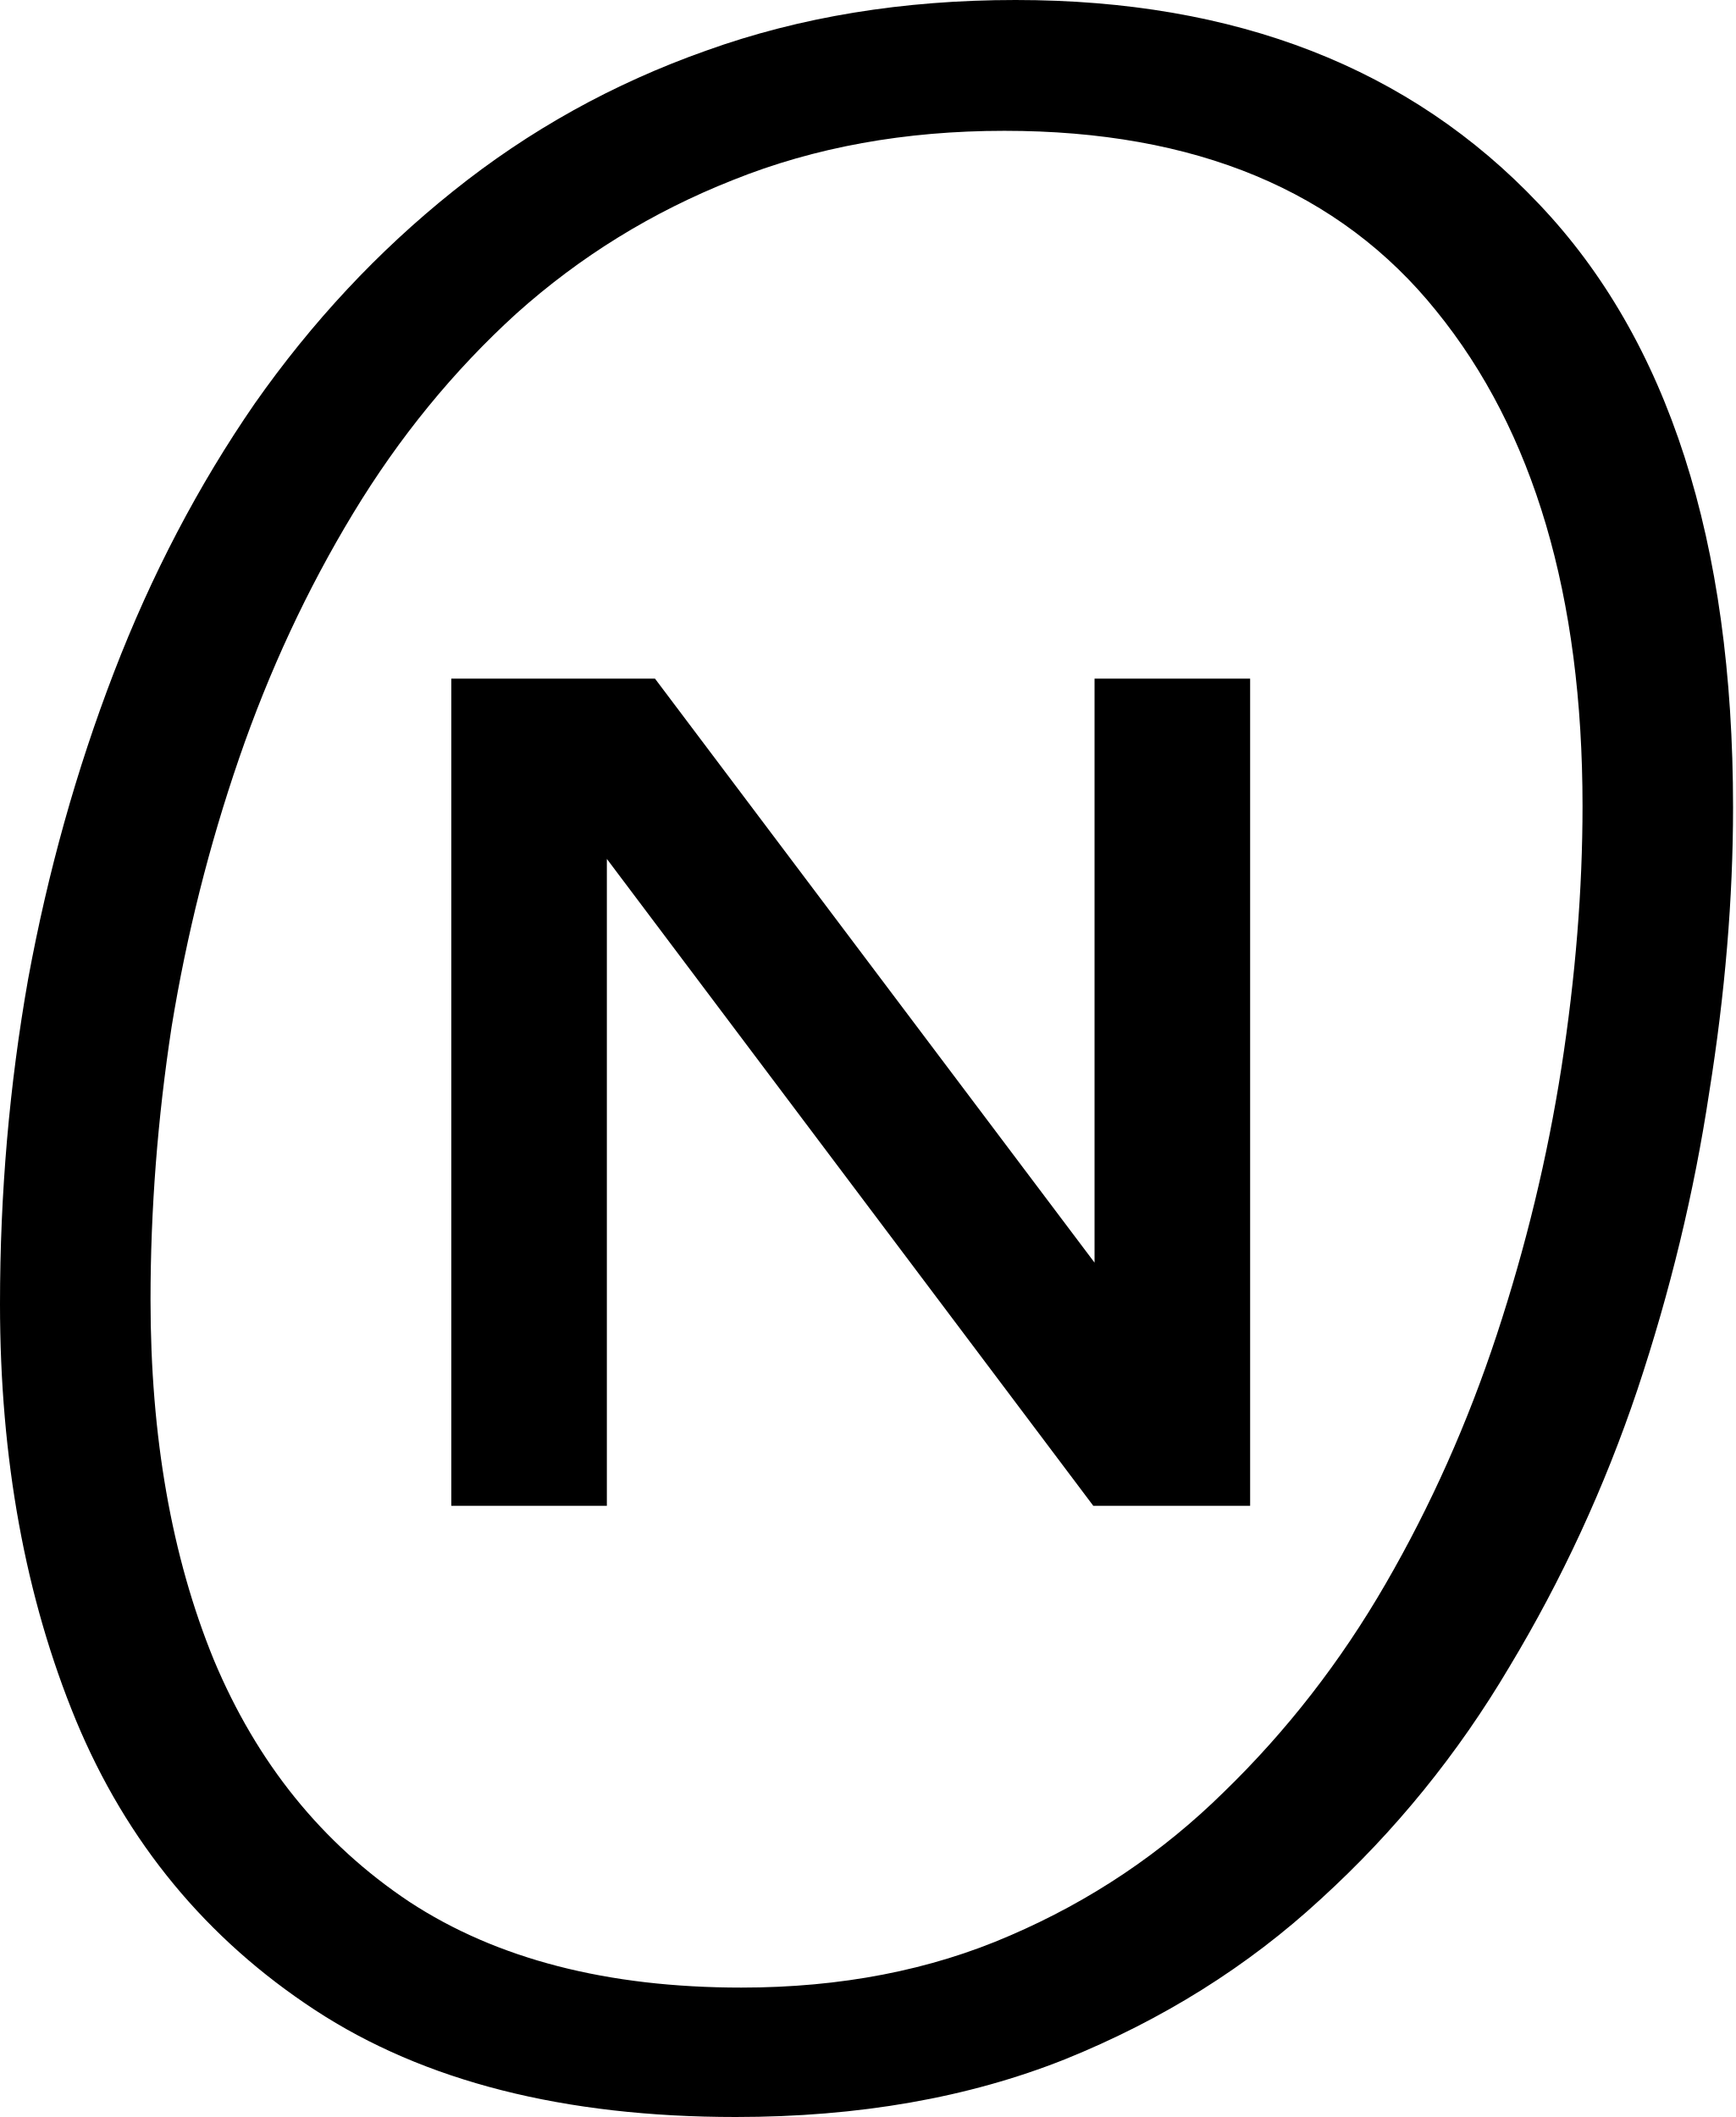
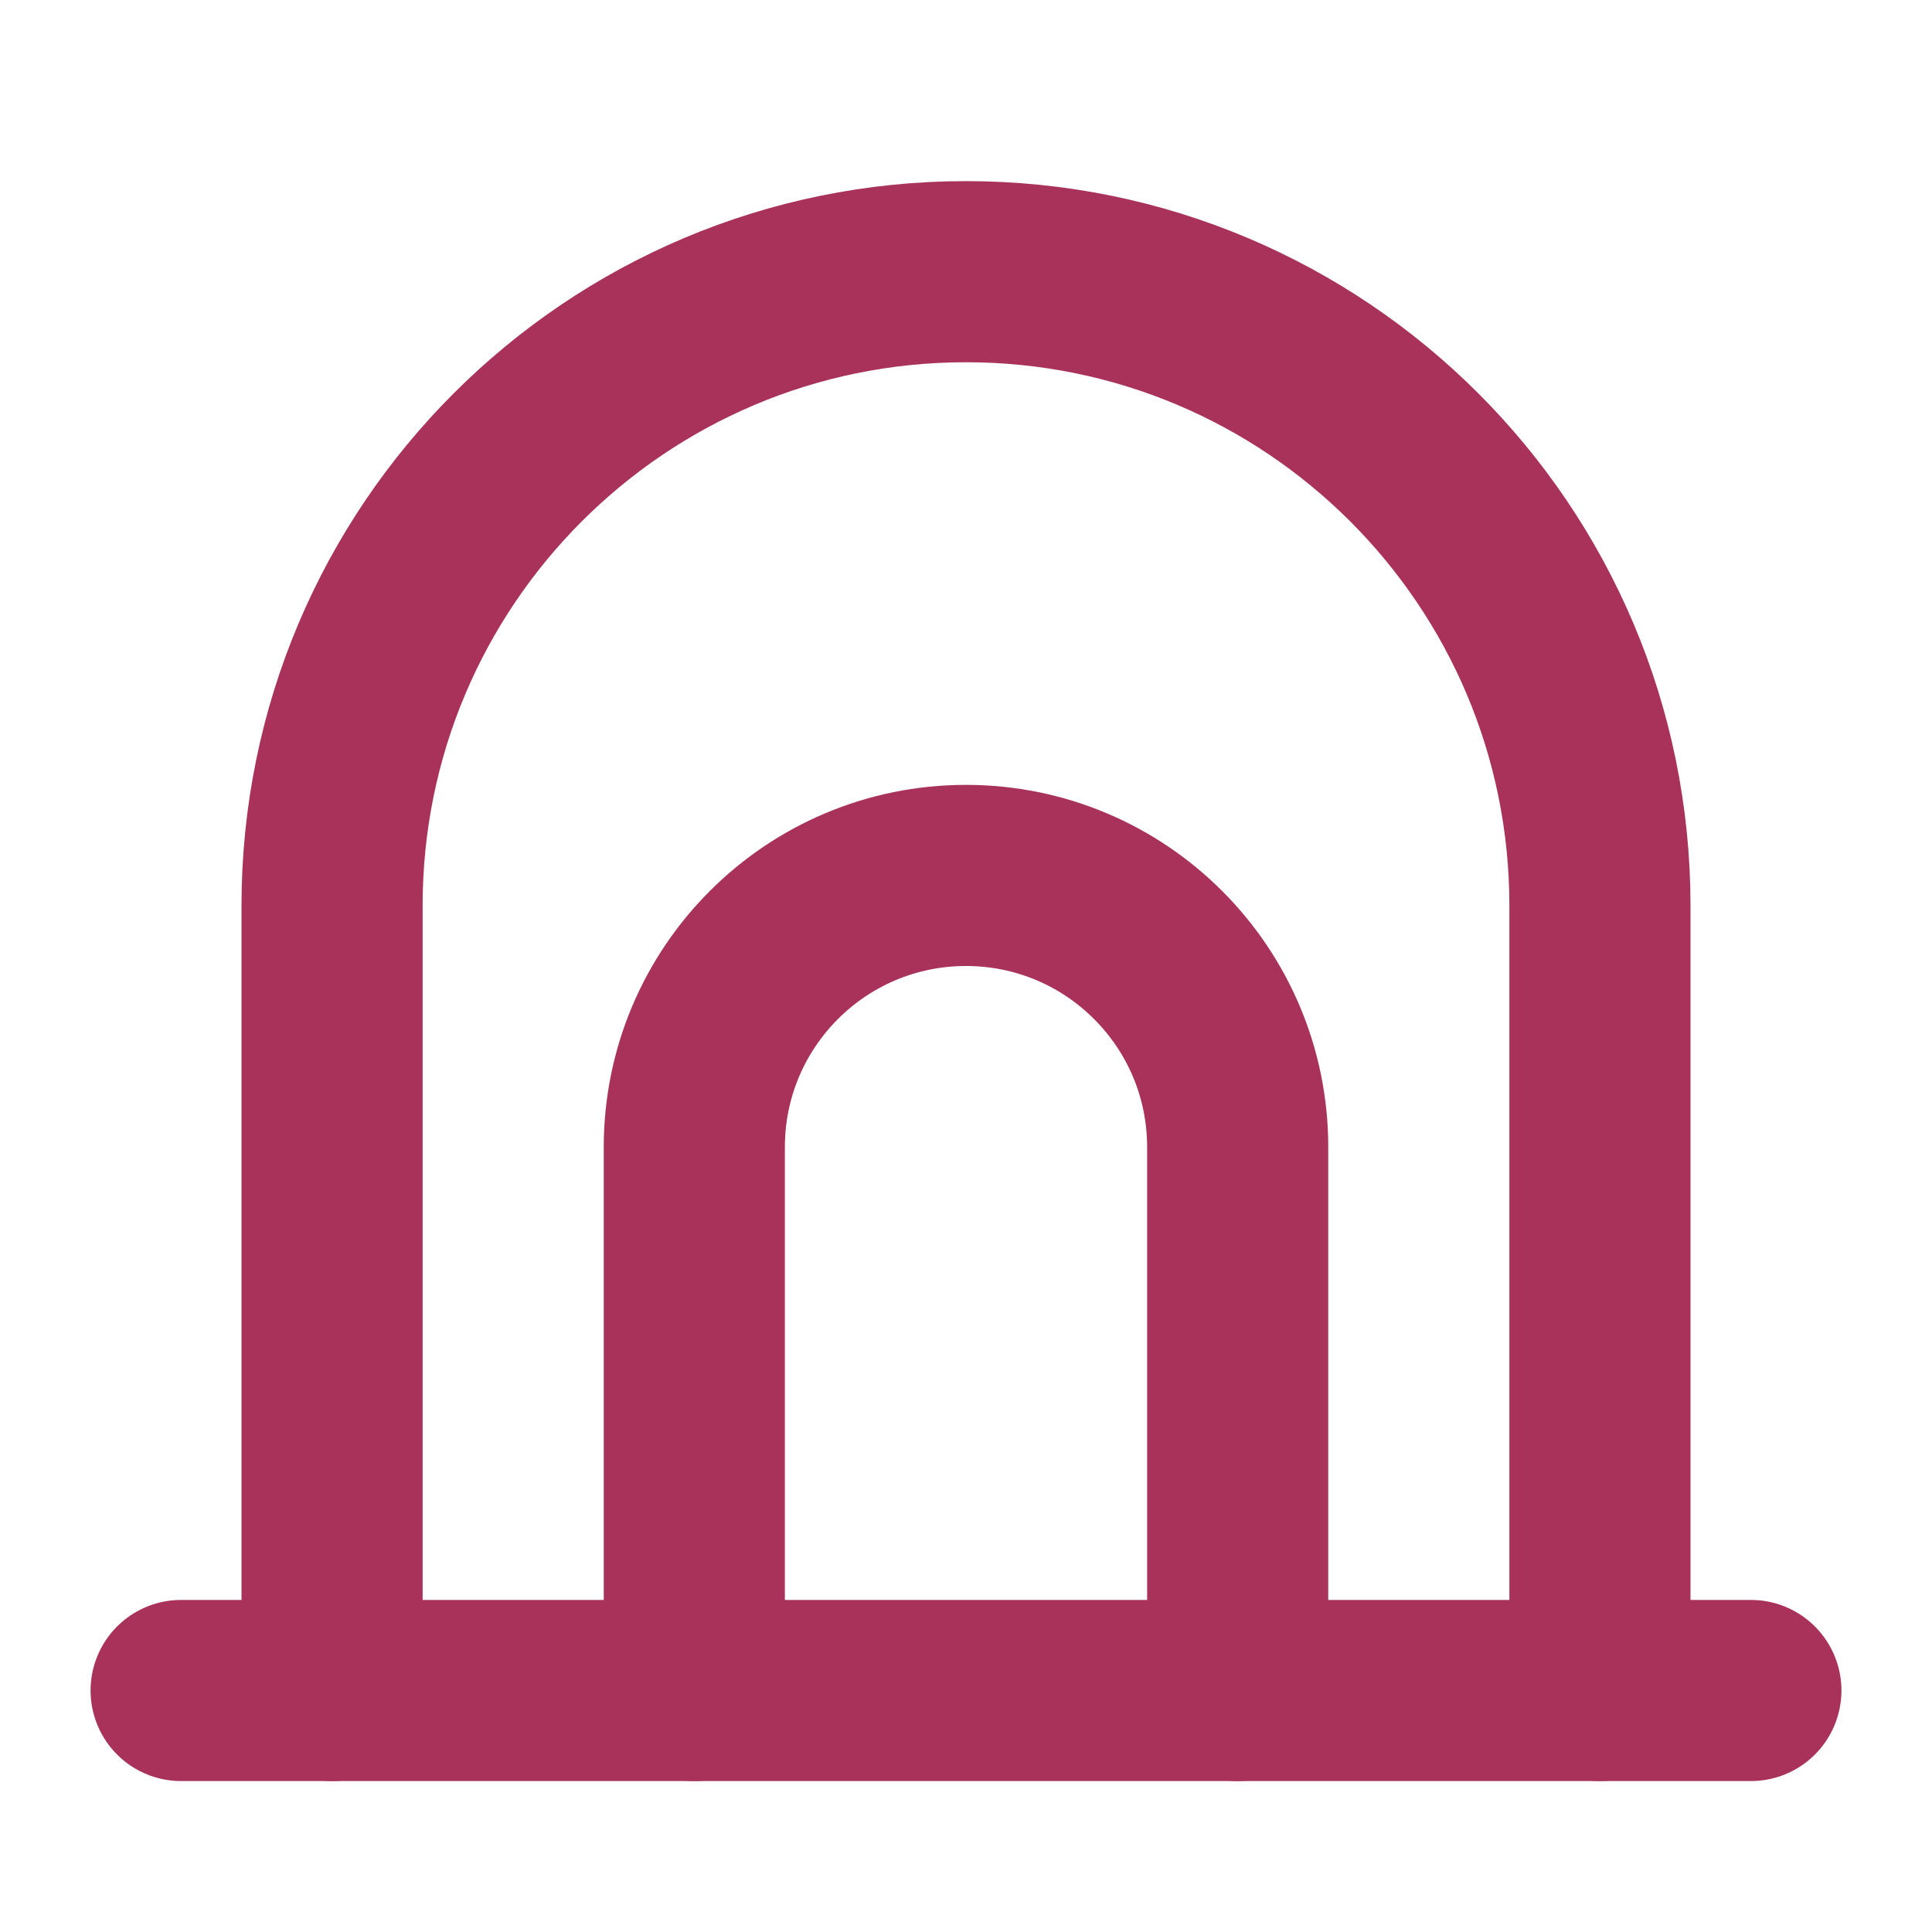
- <svg xmlns="http://www.w3.org/2000/svg" width="82" height="100" viewBox="0 0 82 100" fill="none">
-   <path d="M34.751 100C26.645 100 20.022 98.317 14.884 94.95C9.745 91.584 5.98 87.021 3.588 81.263C1.196 75.46 0 68.904 0 61.595C0 56.368 0.443 51.251 1.329 46.246C2.259 41.196 3.61 36.368 5.382 31.761C7.154 27.154 9.369 22.924 12.027 19.07C14.729 15.216 17.852 11.871 21.395 9.037C24.983 6.157 28.97 3.942 33.355 2.392C37.785 0.797 42.658 0 47.973 0C58.383 0 66.622 3.212 72.691 9.635C78.804 16.058 81.861 25.559 81.861 38.139C81.861 42.436 81.484 46.932 80.731 51.628C80.022 56.323 78.893 60.997 77.342 65.648C75.792 70.255 73.776 74.618 71.296 78.737C68.859 82.857 65.891 86.512 62.392 89.701C58.937 92.89 54.906 95.415 50.299 97.276C45.736 99.092 40.554 100 34.751 100ZM35.017 93.887C39.712 93.887 43.942 93.068 47.708 91.429C51.517 89.79 54.884 87.53 57.807 84.651C60.775 81.772 63.322 78.494 65.448 74.817C67.575 71.141 69.325 67.22 70.698 63.056C72.071 58.893 73.09 54.684 73.754 50.432C74.419 46.135 74.751 42.016 74.751 38.073C74.751 28.151 72.447 20.354 67.841 14.684C63.278 9.014 56.478 6.179 47.442 6.179C42.746 6.179 38.472 6.955 34.618 8.505C30.808 10.011 27.398 12.115 24.385 14.817C21.418 17.519 18.848 20.665 16.678 24.253C14.507 27.84 12.713 31.694 11.296 35.814C9.878 39.934 8.815 44.164 8.106 48.505C7.442 52.846 7.11 57.143 7.11 61.395C7.11 67.863 8.106 73.533 10.1 78.405C12.137 83.278 15.216 87.088 19.335 89.834C23.455 92.536 28.682 93.887 35.017 93.887Z" fill="black" />
-   <path d="M21.317 71.131V32.057H30.939L51.701 59.642V32.057H59.05V71.131H51.643L28.665 40.572V71.131H21.317Z" fill="black" />
+ <svg xmlns="http://www.w3.org/2000/svg" viewBox="0 0 32 32" fill="none" stroke="#a8325a" stroke-width="3" stroke-linecap="round" stroke-linejoin="round">
+   <path d="M5.5 28V15a10.5 10.5 0 0 1 21 0v13" />
+   <path d="M11.5 28v-9a4.5 4.5 0 0 1 9 0v9" />
+   <path d="M3 28h26" />
</svg>
